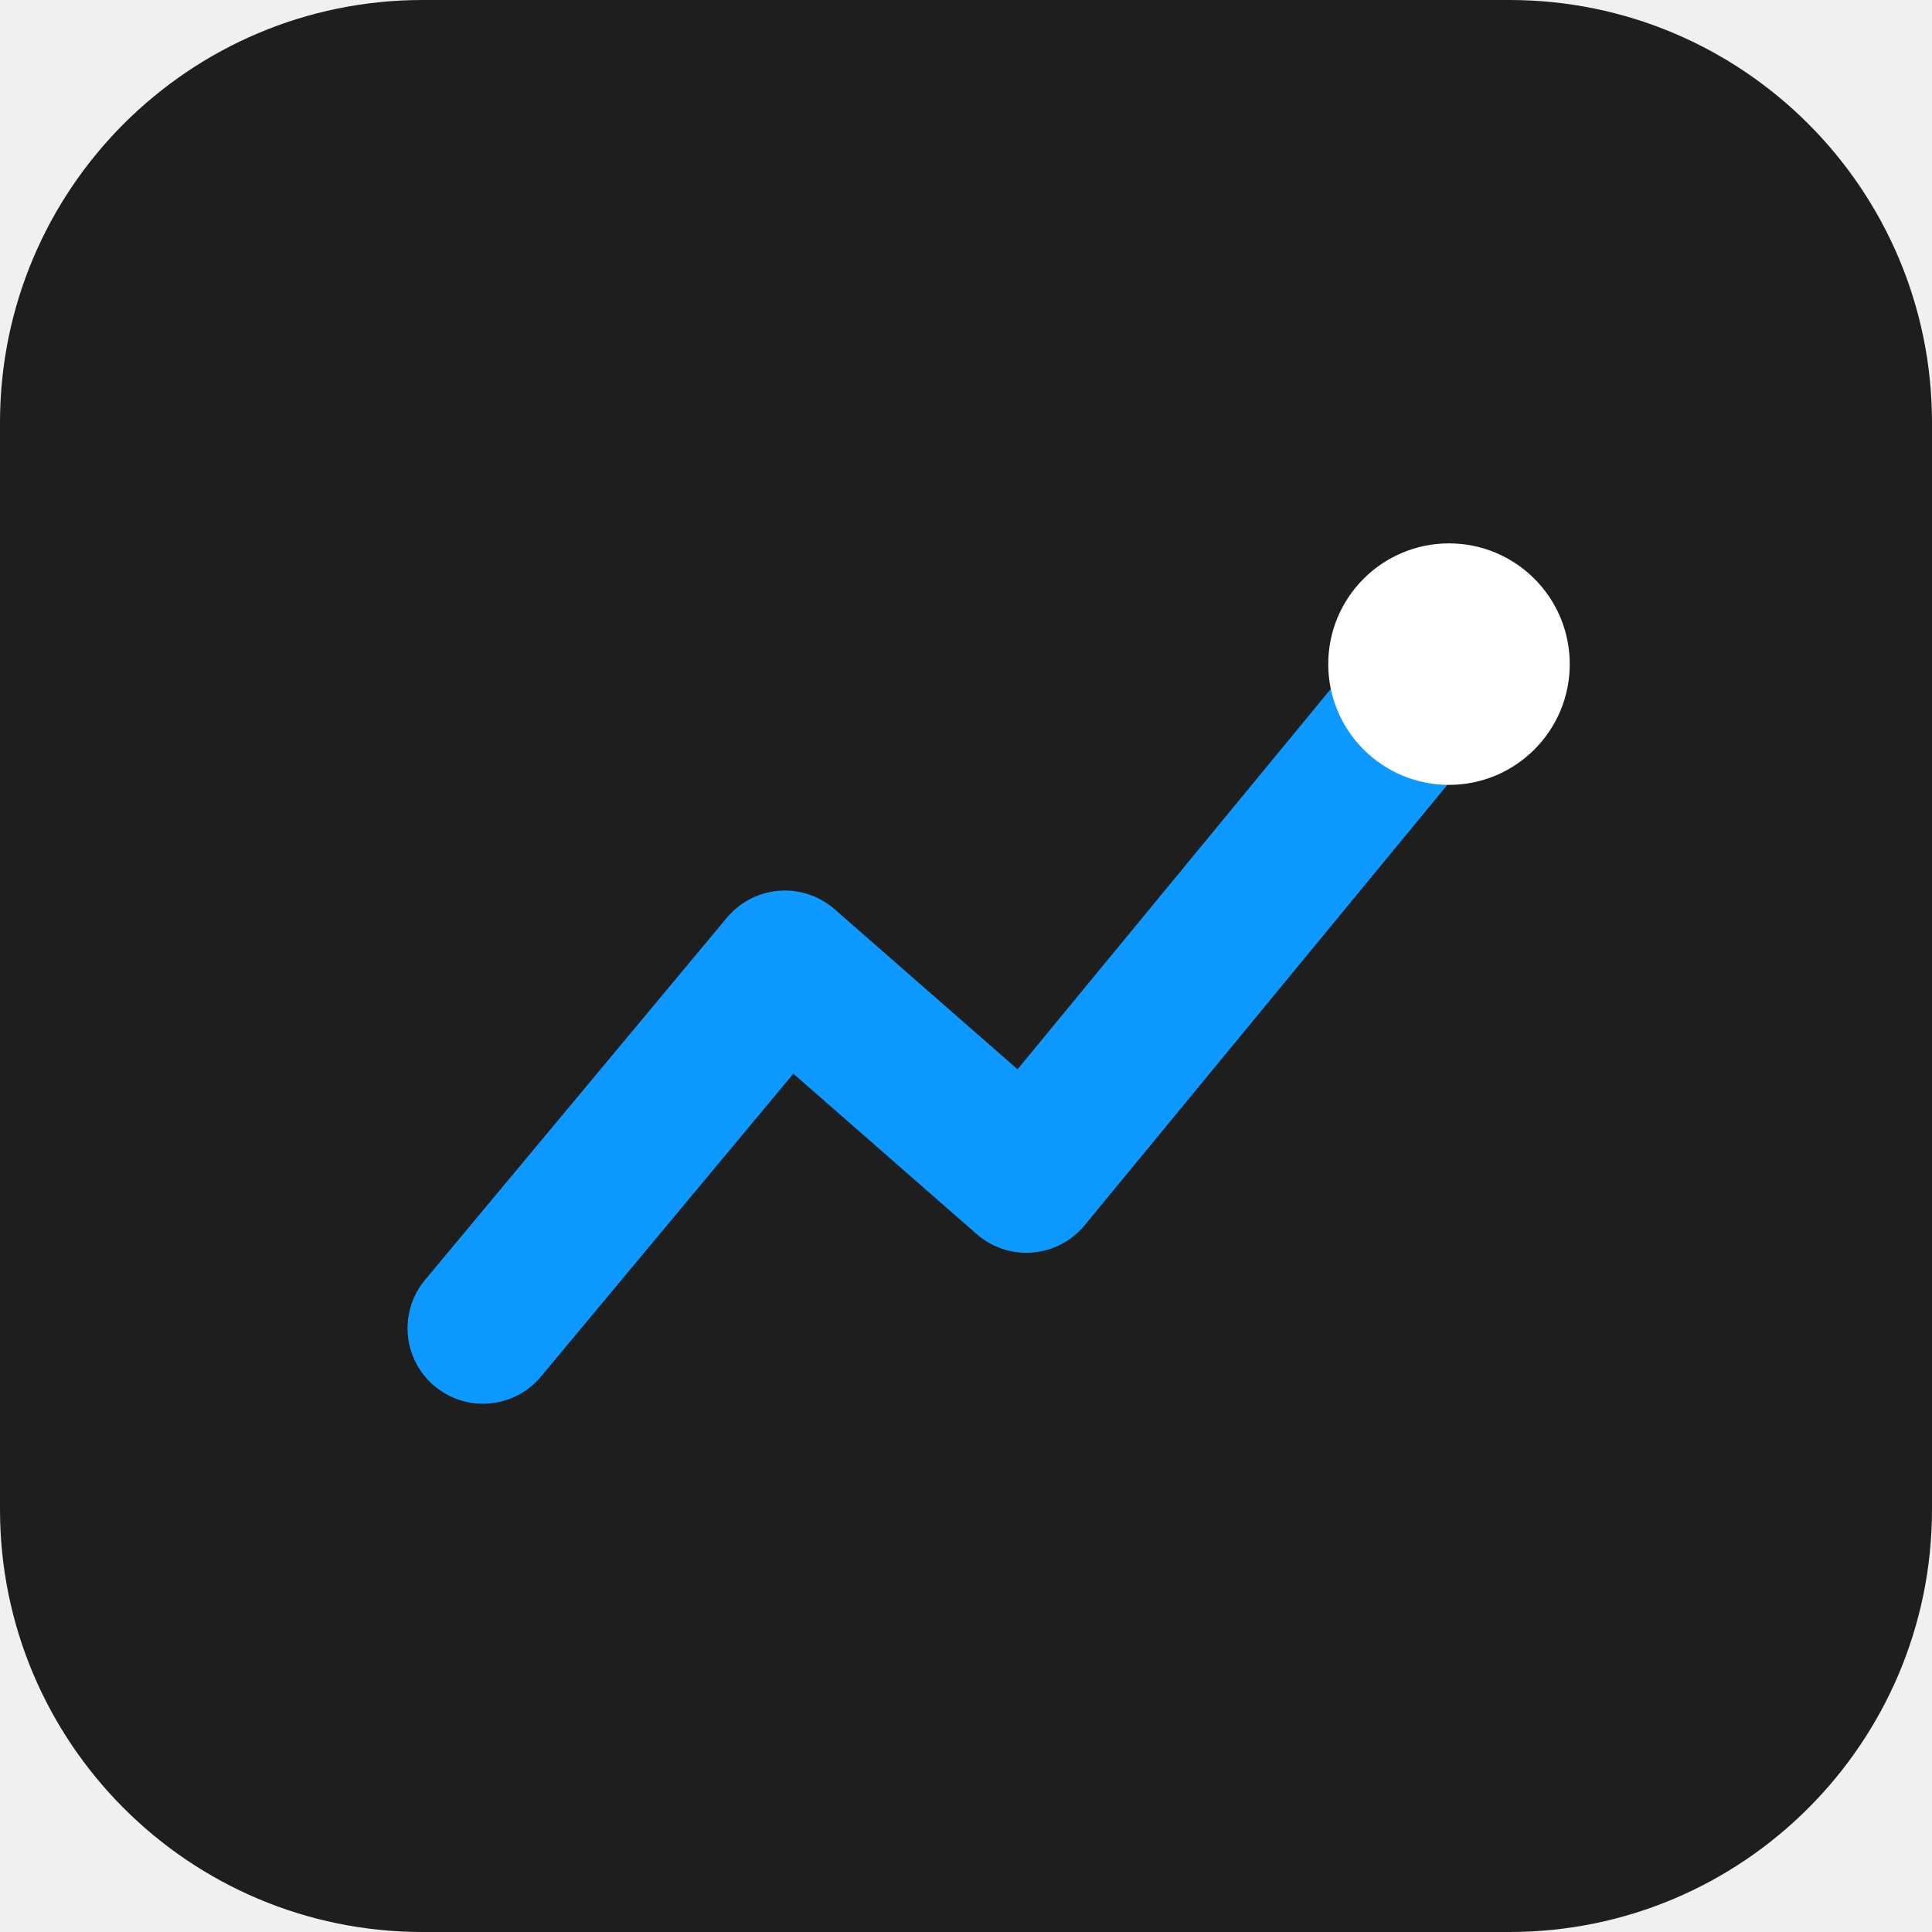
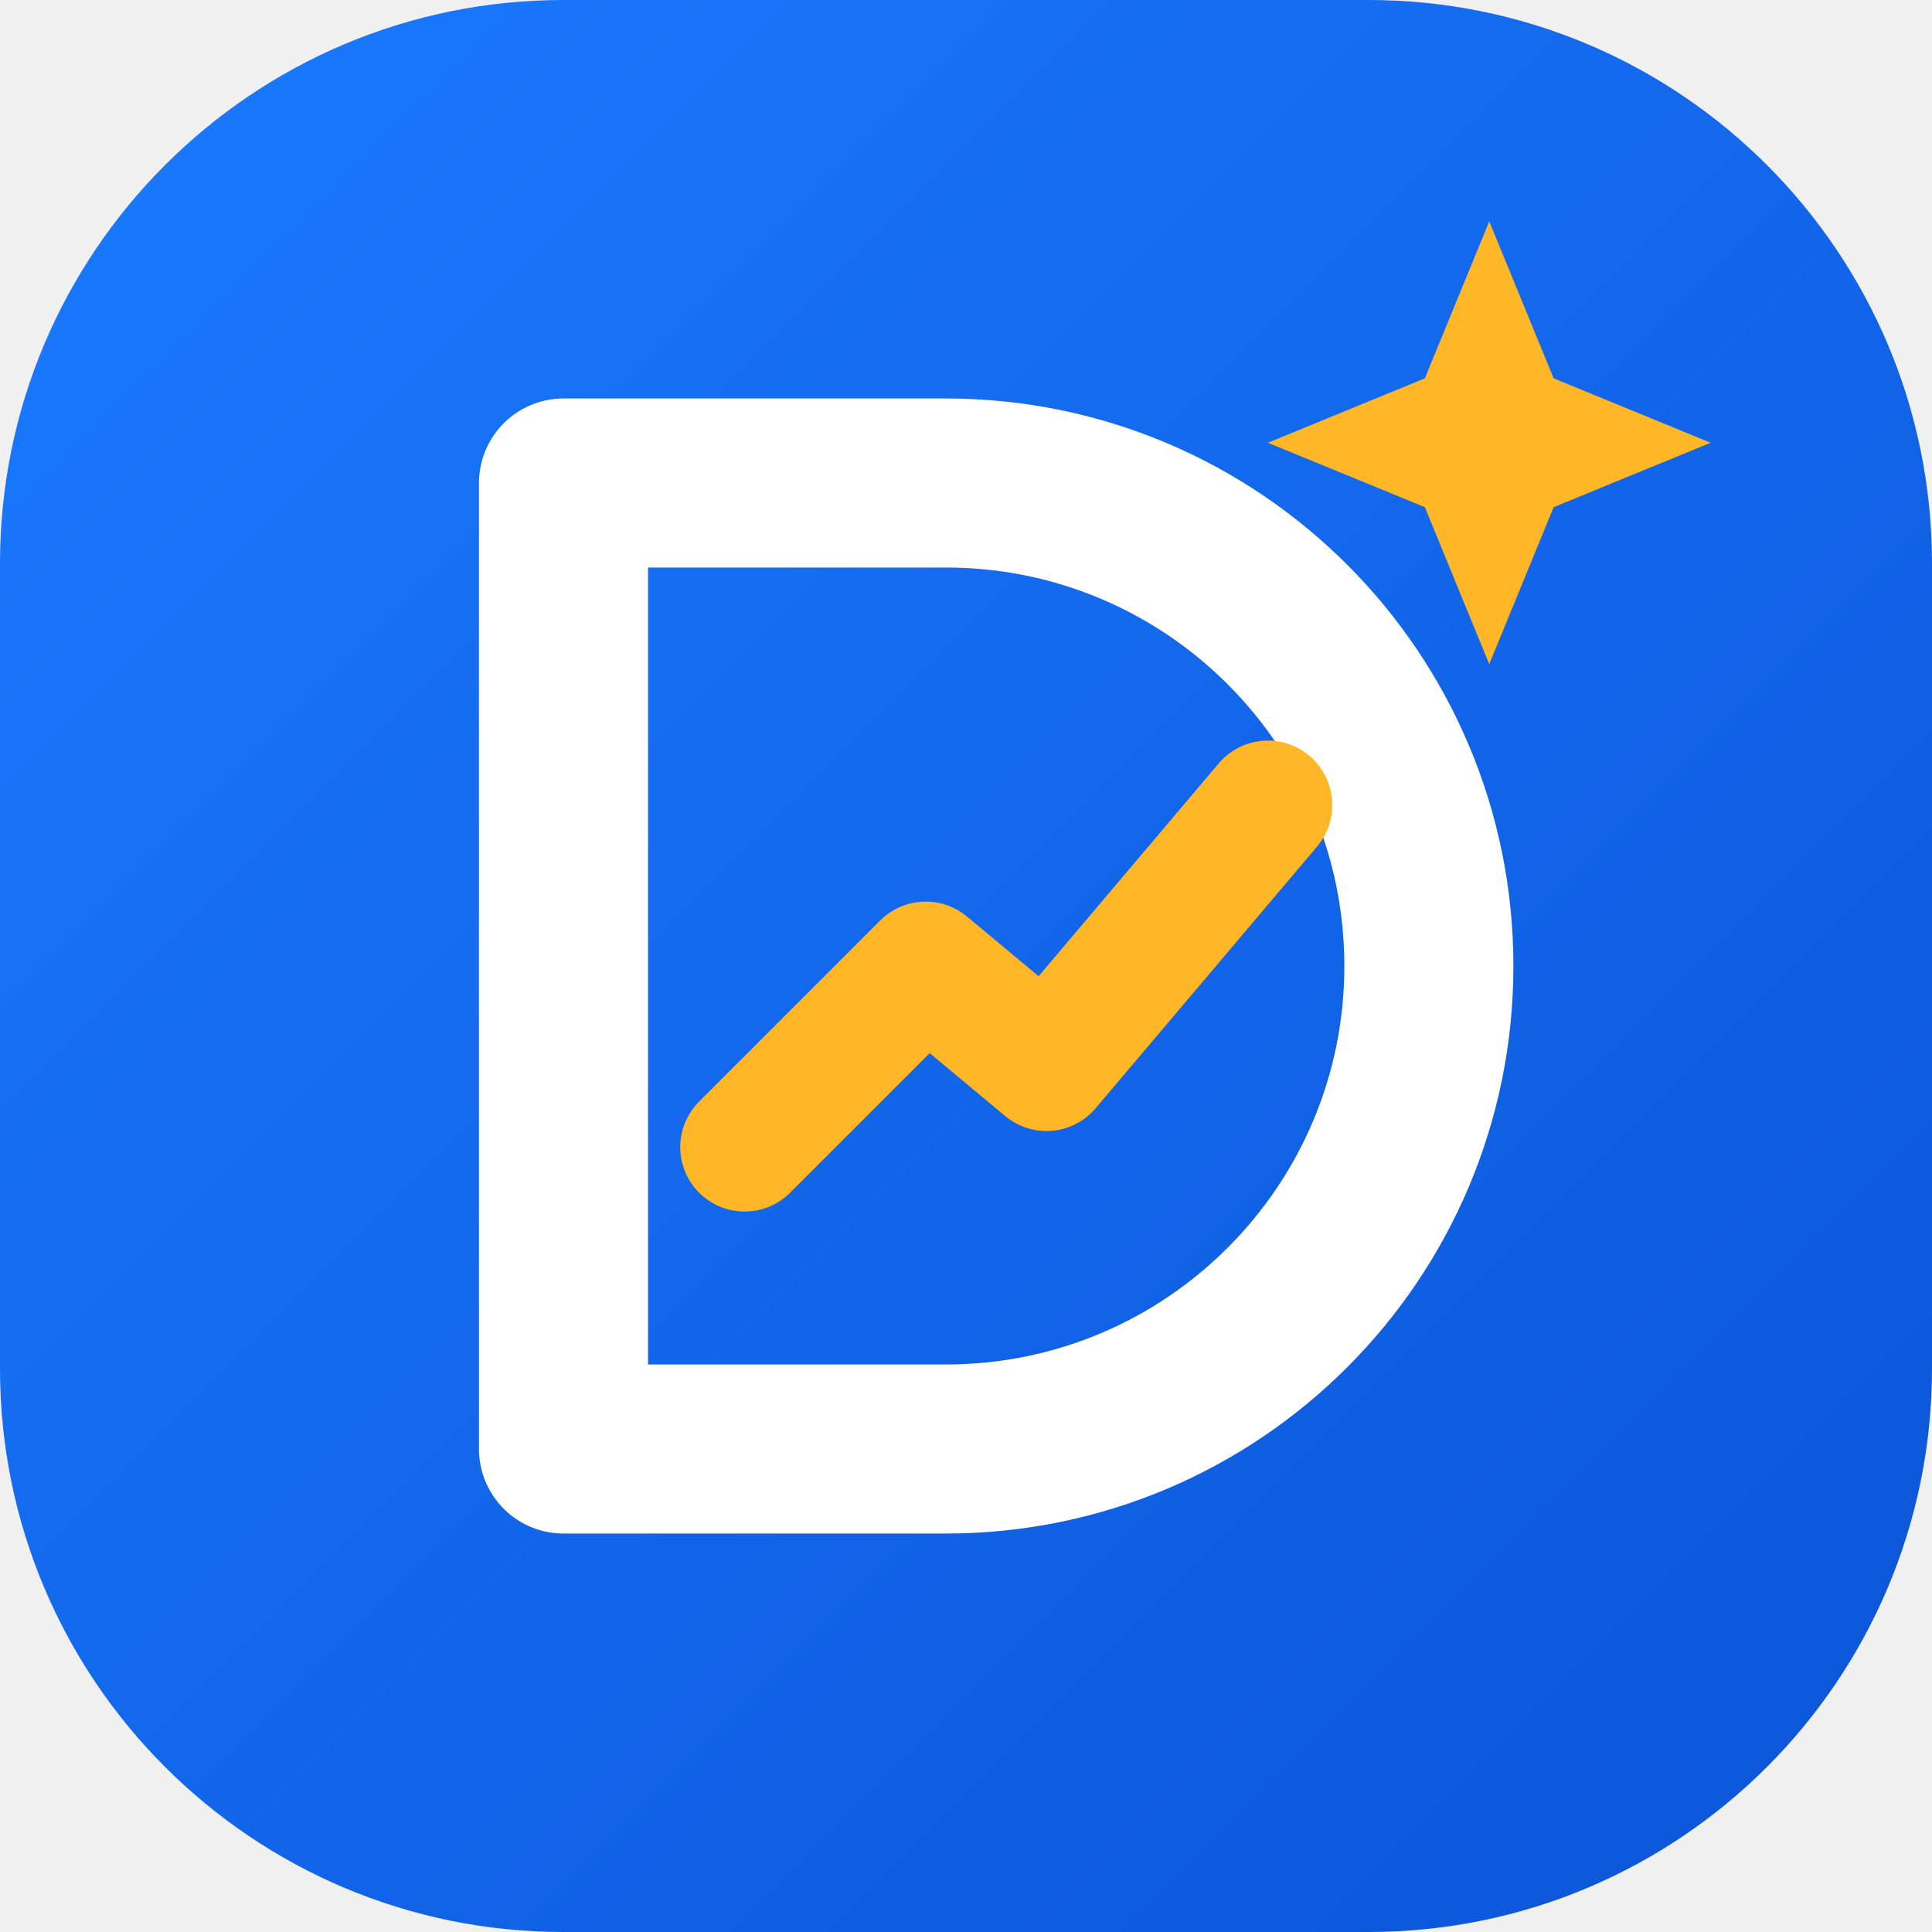
- <svg xmlns="http://www.w3.org/2000/svg" viewBox="0 0 64 64">
-   <rect width="64" height="64" rx="14" fill="#1E1E1E" />
-   <path d="M16 44l10-12 8 7 14-17" fill="none" stroke="#0D99FF" stroke-width="5" stroke-linecap="round" stroke-linejoin="round" />
-   <circle cx="48" cy="22" r="4" fill="#fff" />
+ <svg xmlns="http://www.w3.org/2000/svg" viewBox="0 0 48 48">
+   <defs>
+     <linearGradient id="g" x1="0" y1="0" x2="1" y2="1">
+       <stop offset="0" stop-color="#1A7BFF" />
+       <stop offset="1" stop-color="#0B53D6" />
+     </linearGradient>
+   </defs>
+   <rect width="48" height="48" rx="14" fill="url(#g)" />
+   <path d="M14 12h9.5a12 12 0 0 1 0 24H14z" fill="none" stroke="#fff" stroke-width="4.2" stroke-linejoin="round" />
+   <path d="M18.5 28.5l4.5-4.5 3 2.5 5.5-6.5" fill="none" stroke="#FFB627" stroke-width="3.2" stroke-linecap="round" stroke-linejoin="round" />
+   <path d="M37 5.5l1.6 3.9 3.9 1.6-3.9 1.6L37 16.5l-1.6-3.9-3.9-1.6 3.9-1.6z" fill="#FFB627" />
</svg>
